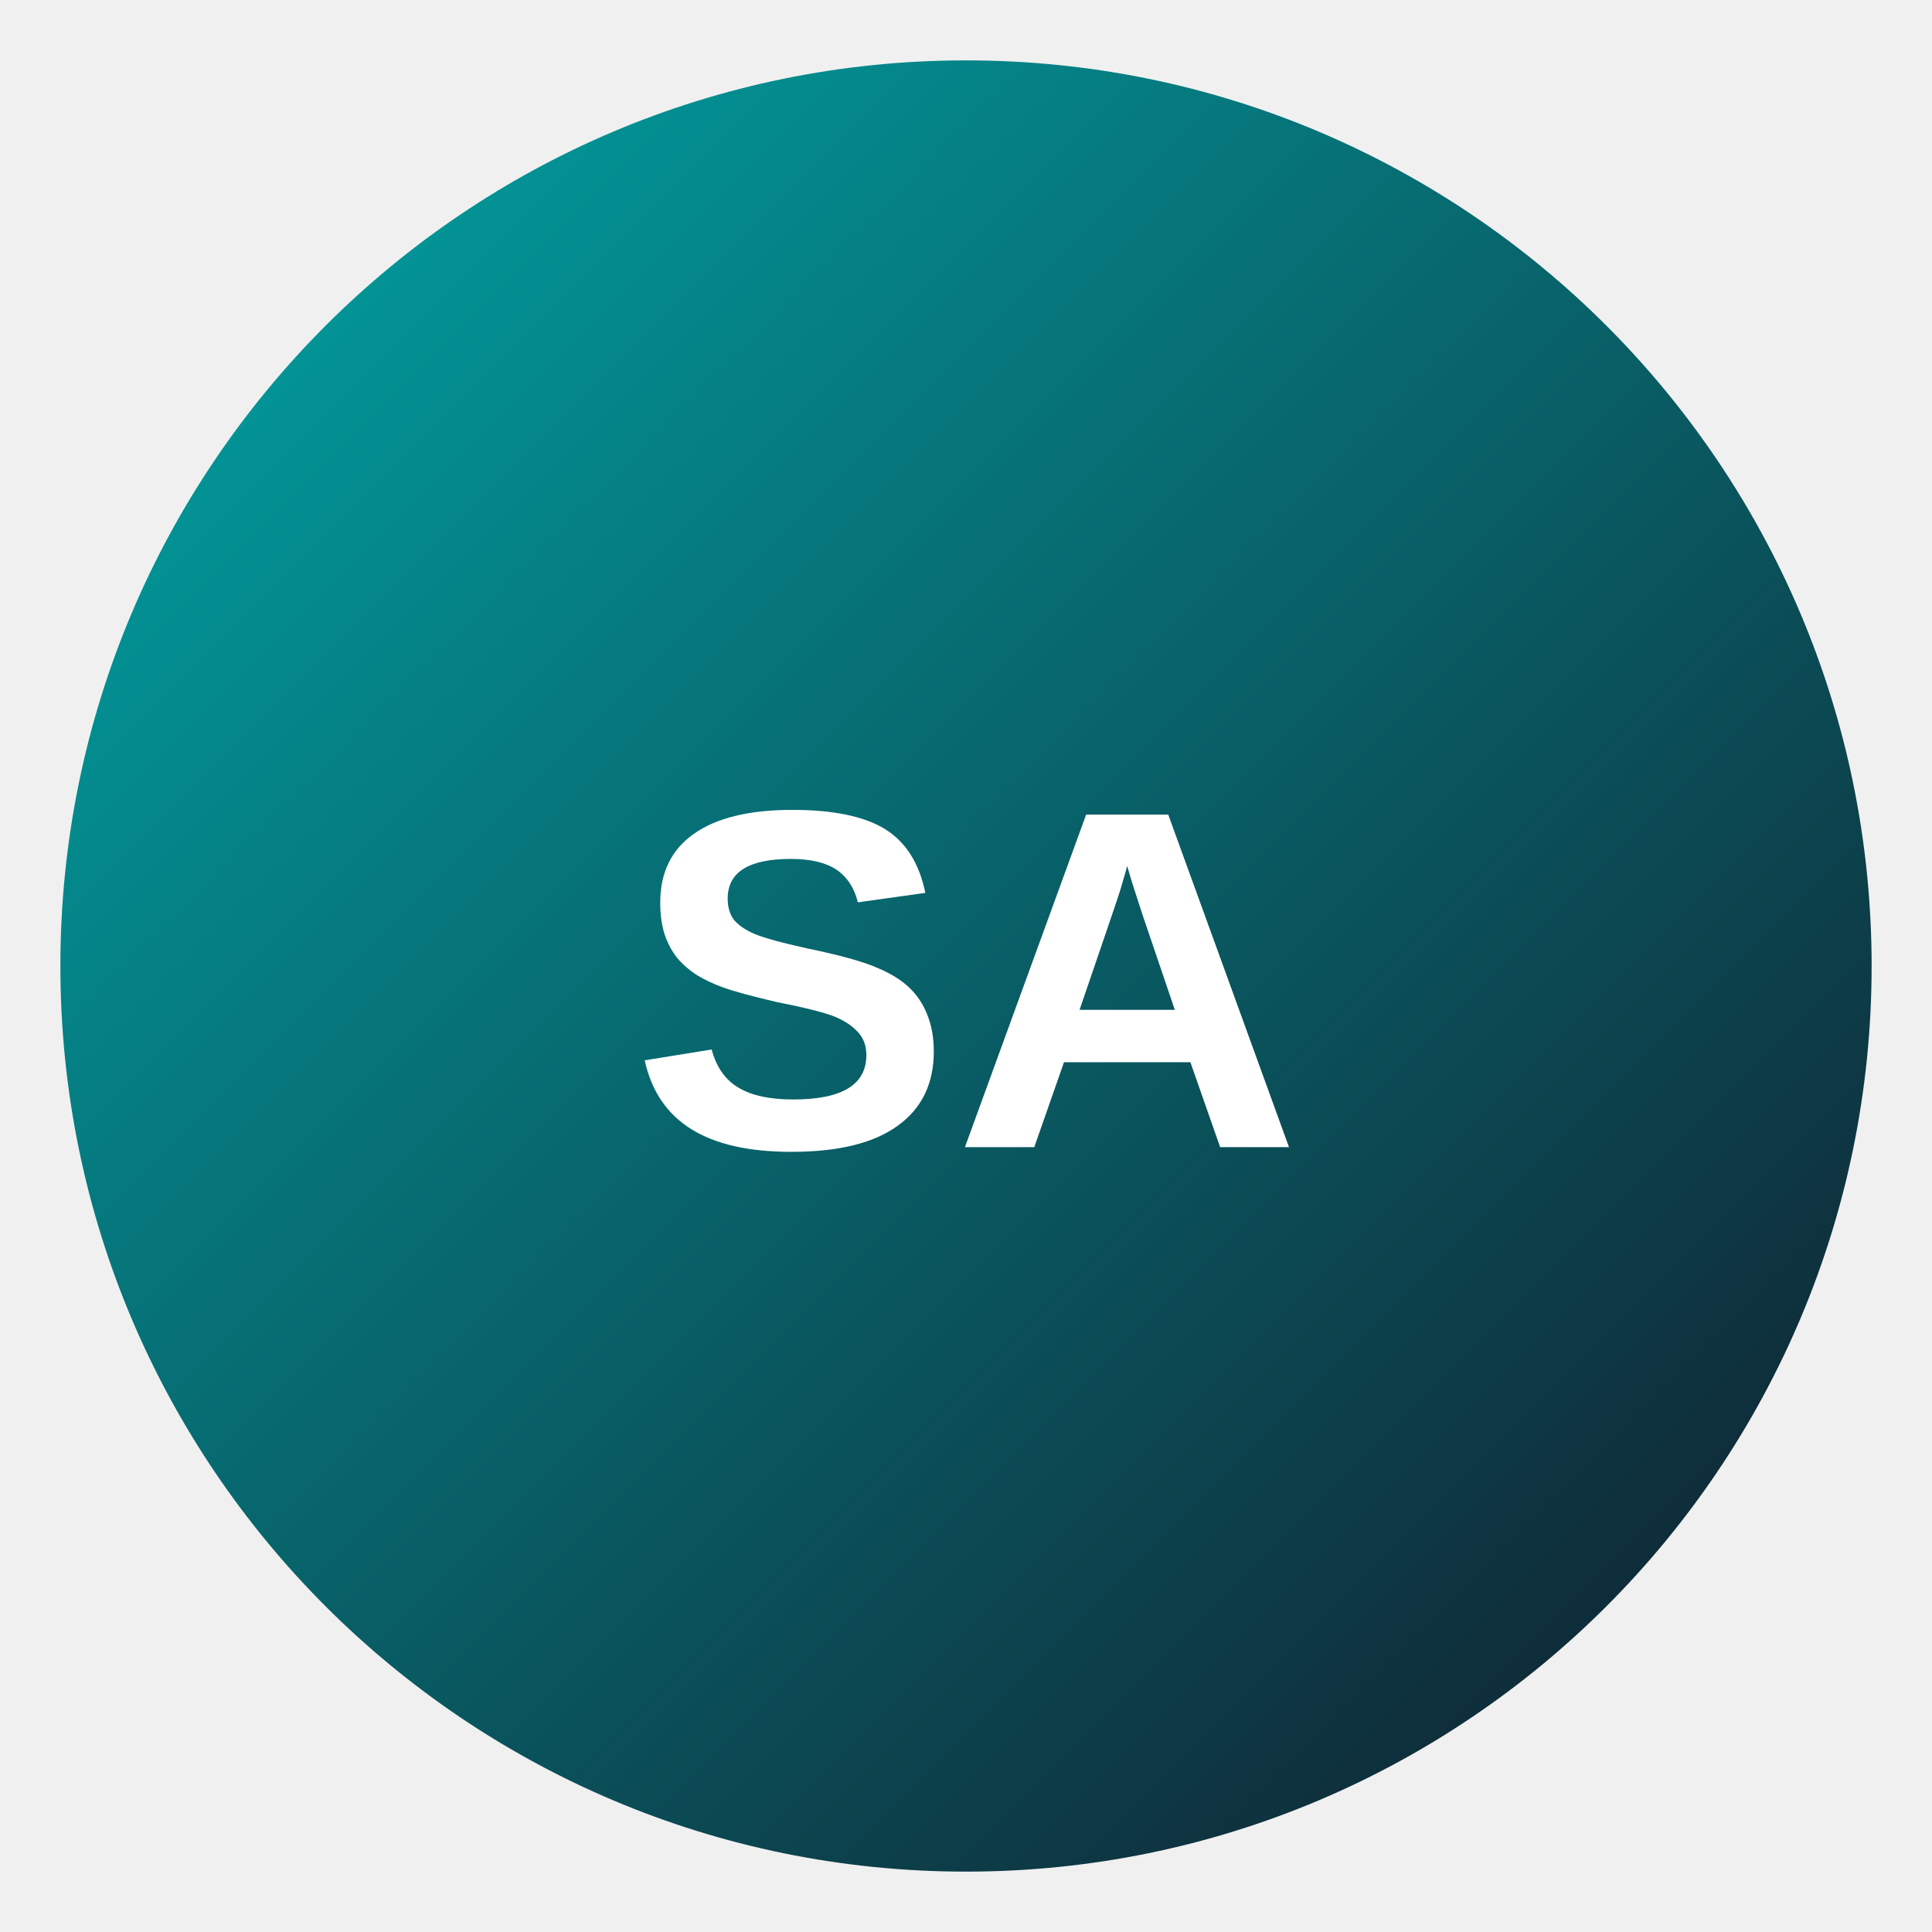
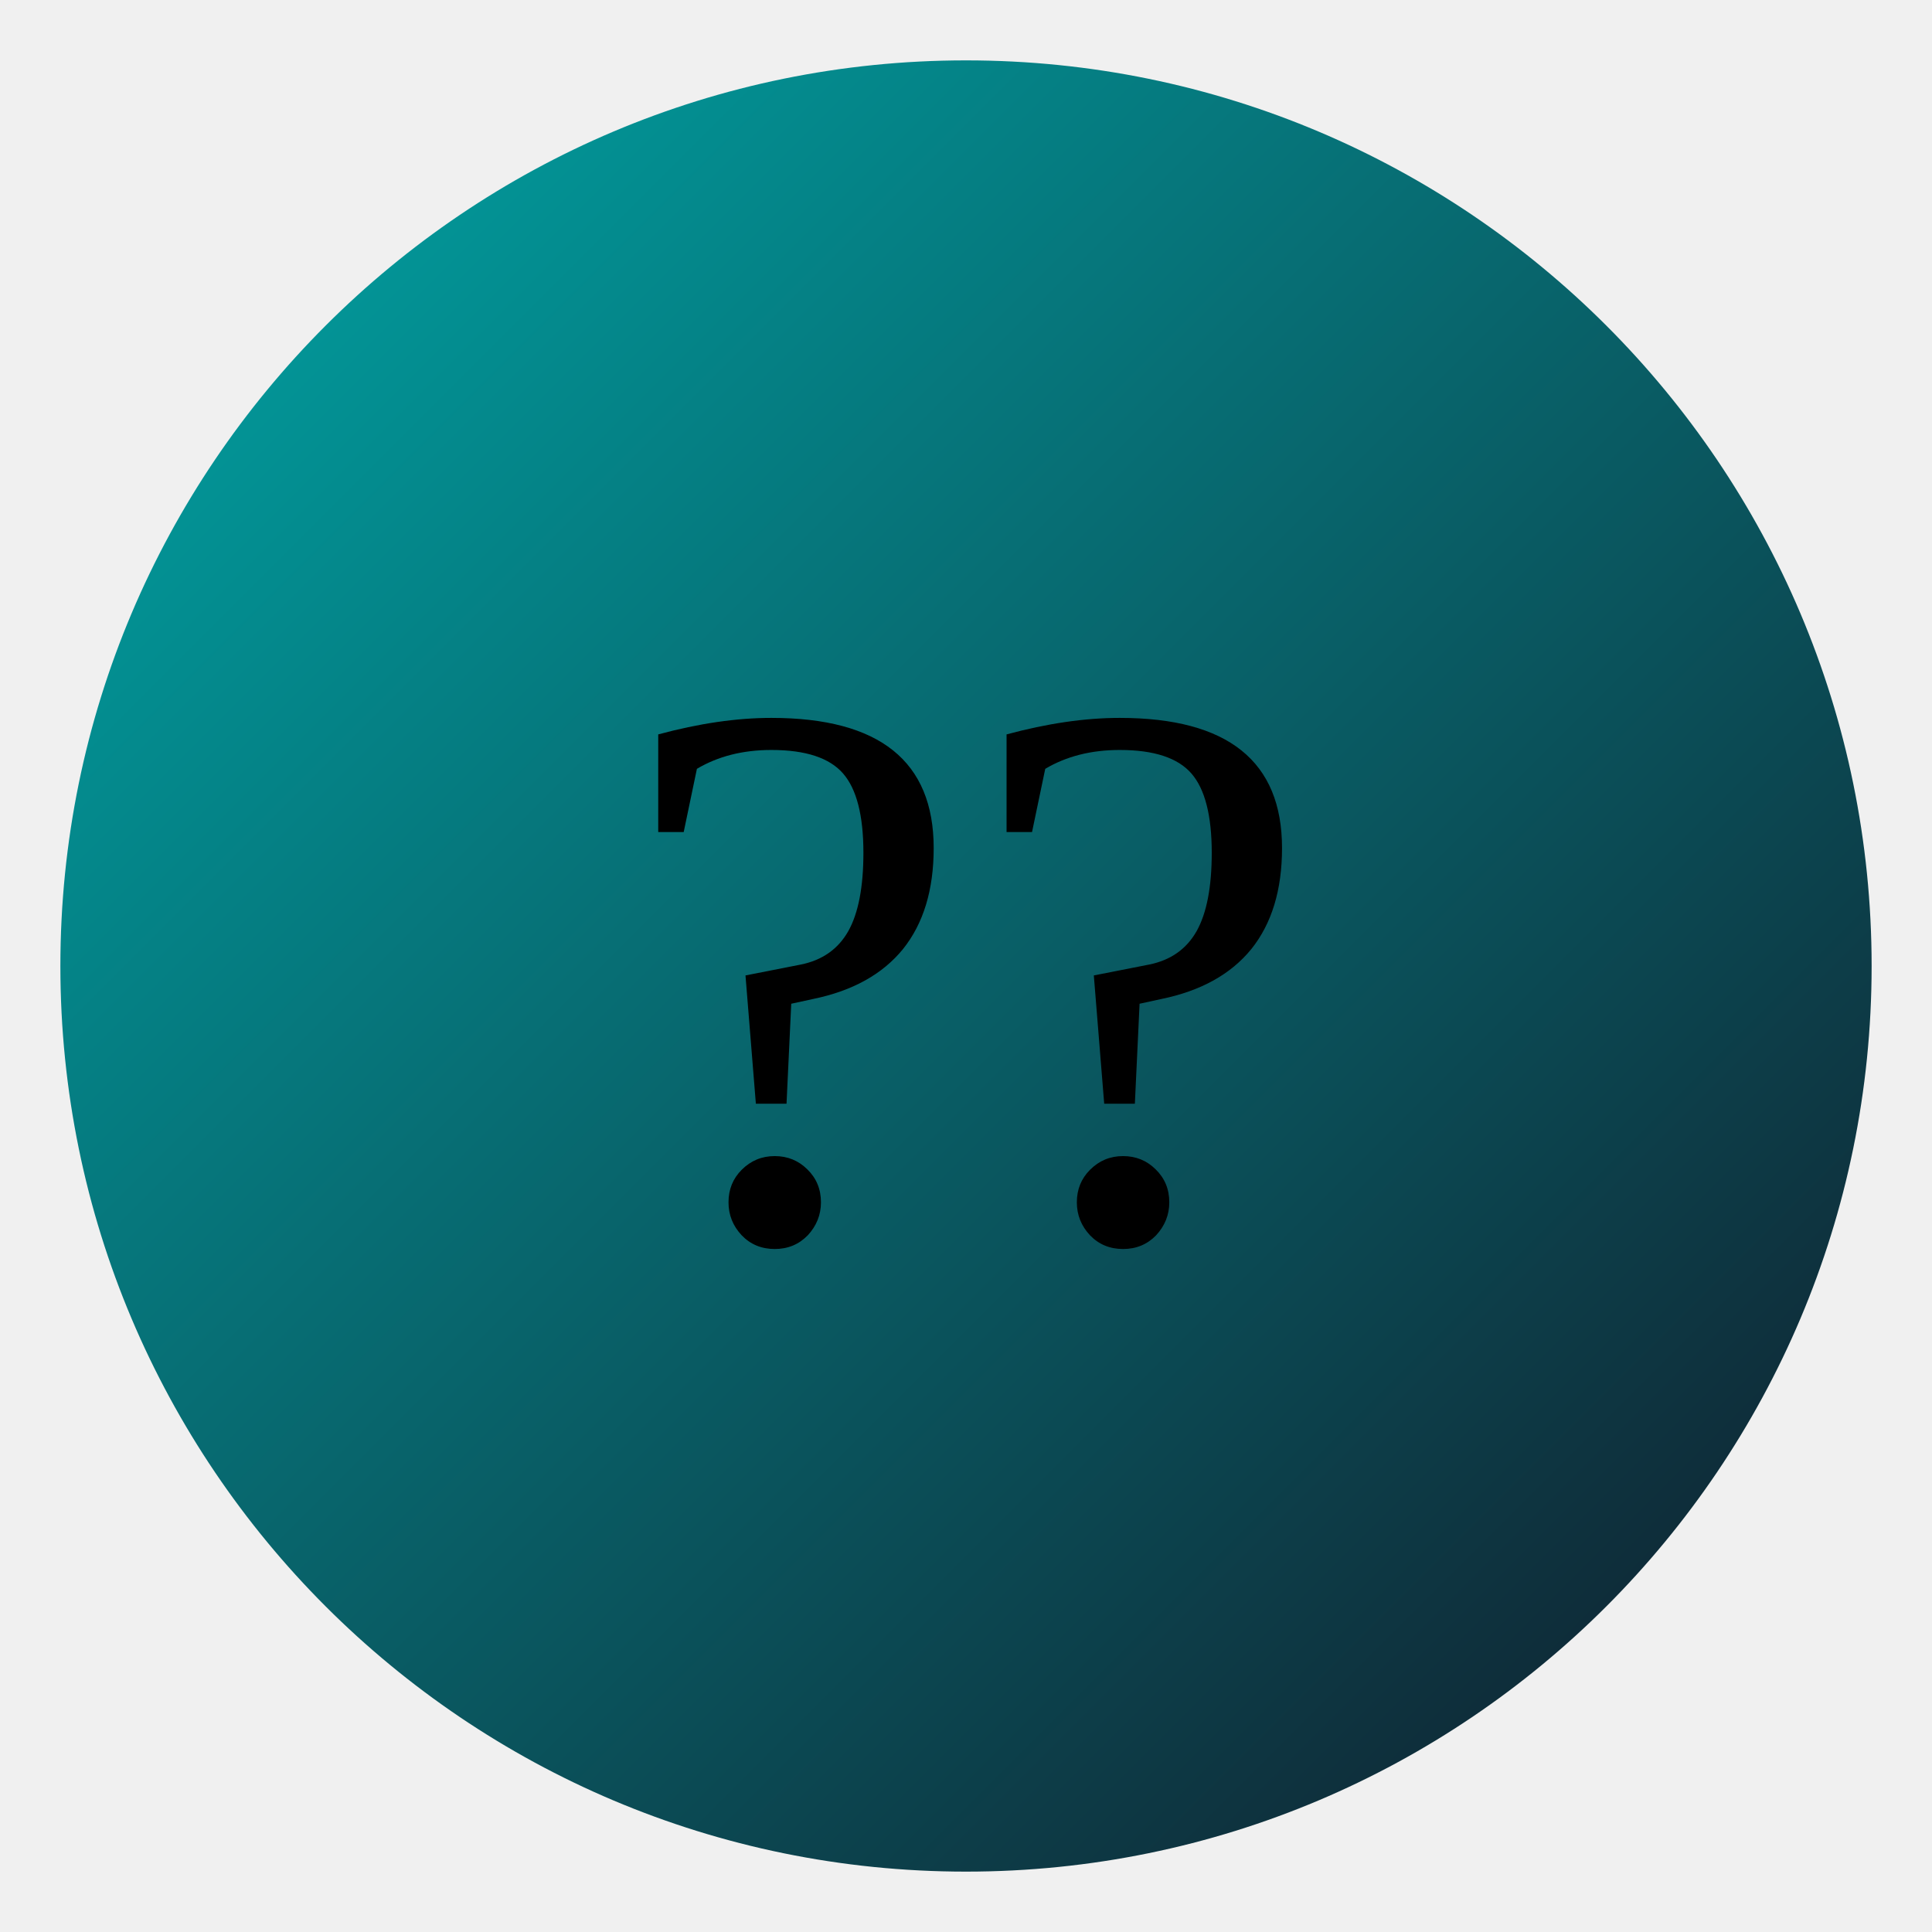
<svg xmlns="http://www.w3.org/2000/svg" viewBox="0 0 64 64" role="img" aria-label="saude">
  <defs>
    <linearGradient id="g" x1="0" y1="0" x2="1" y2="1">
      <stop offset="0%" stop-color="#00a8a8" />
      <stop offset="100%" stop-color="#111827" />
    </linearGradient>
  </defs>
  <circle cx="32" cy="32" r="30" fill="url(#g)" />
-   <text x="32" y="38" text-anchor="middle" font-family="Arial, sans-serif" font-size="16" font-weight="700" fill="#fff">SA</text>
+   <text x="32" y="41" text-anchor="middle" font-size="26">??</text>
</svg>
